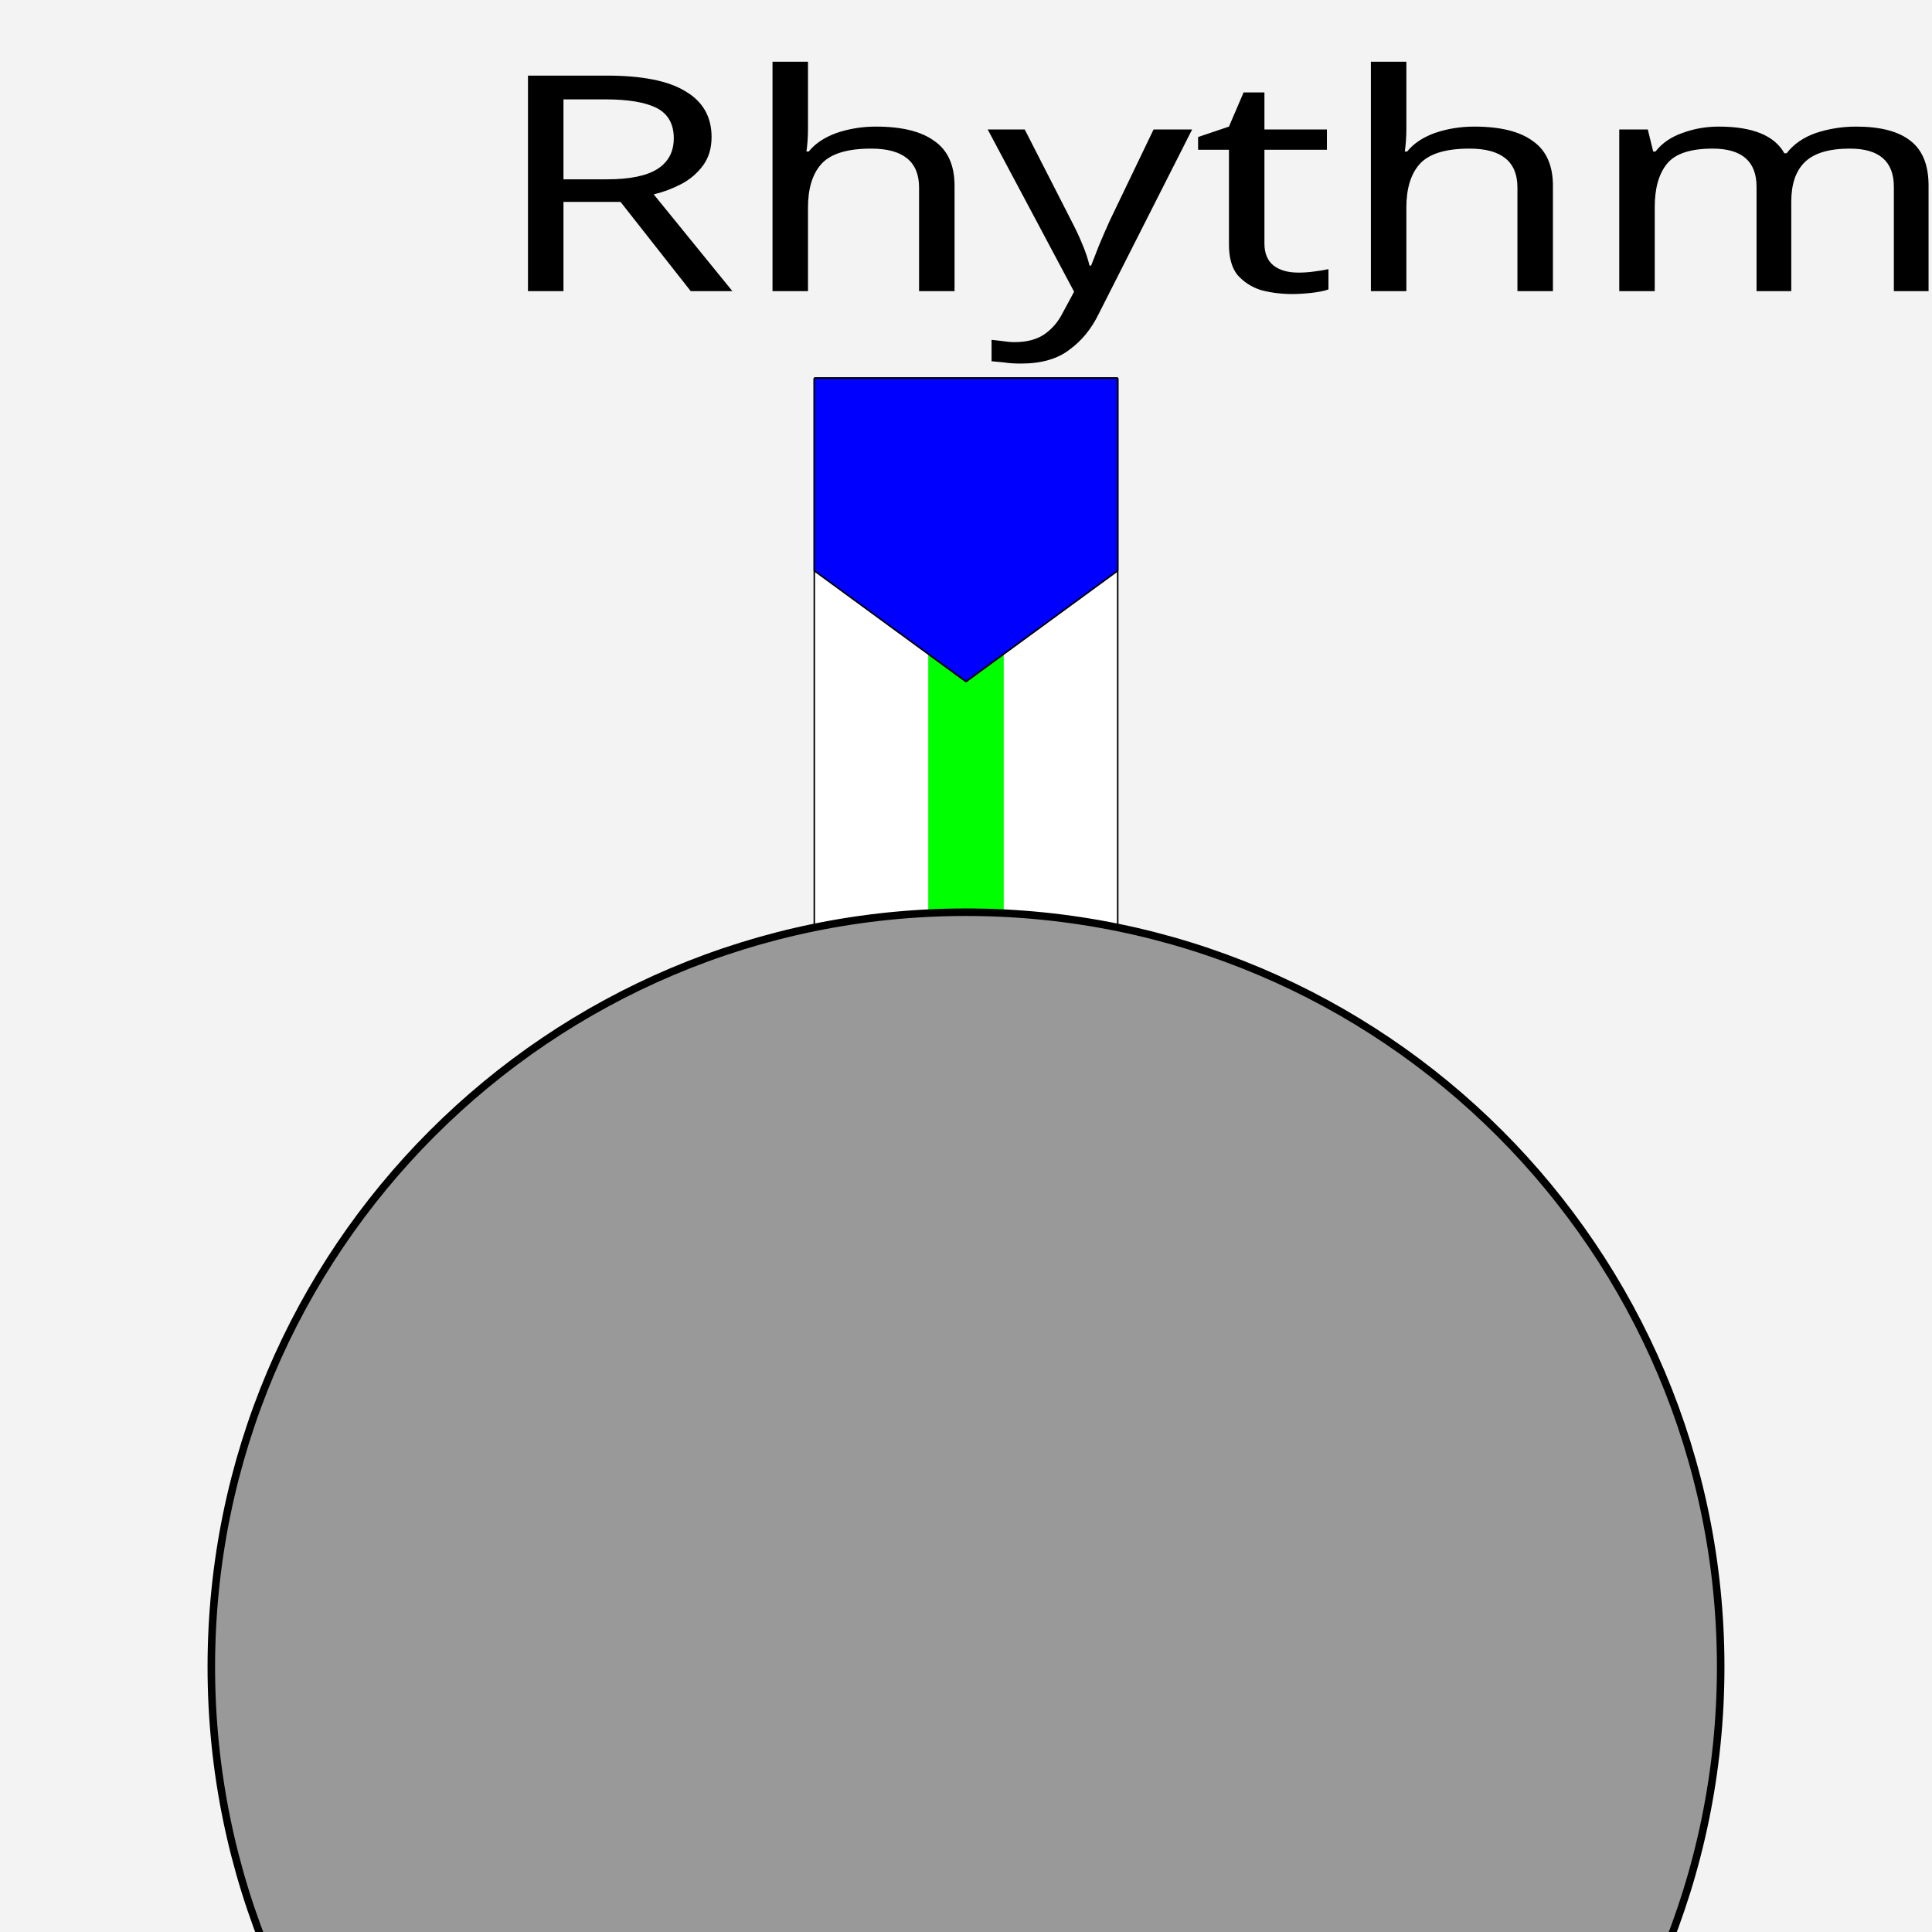
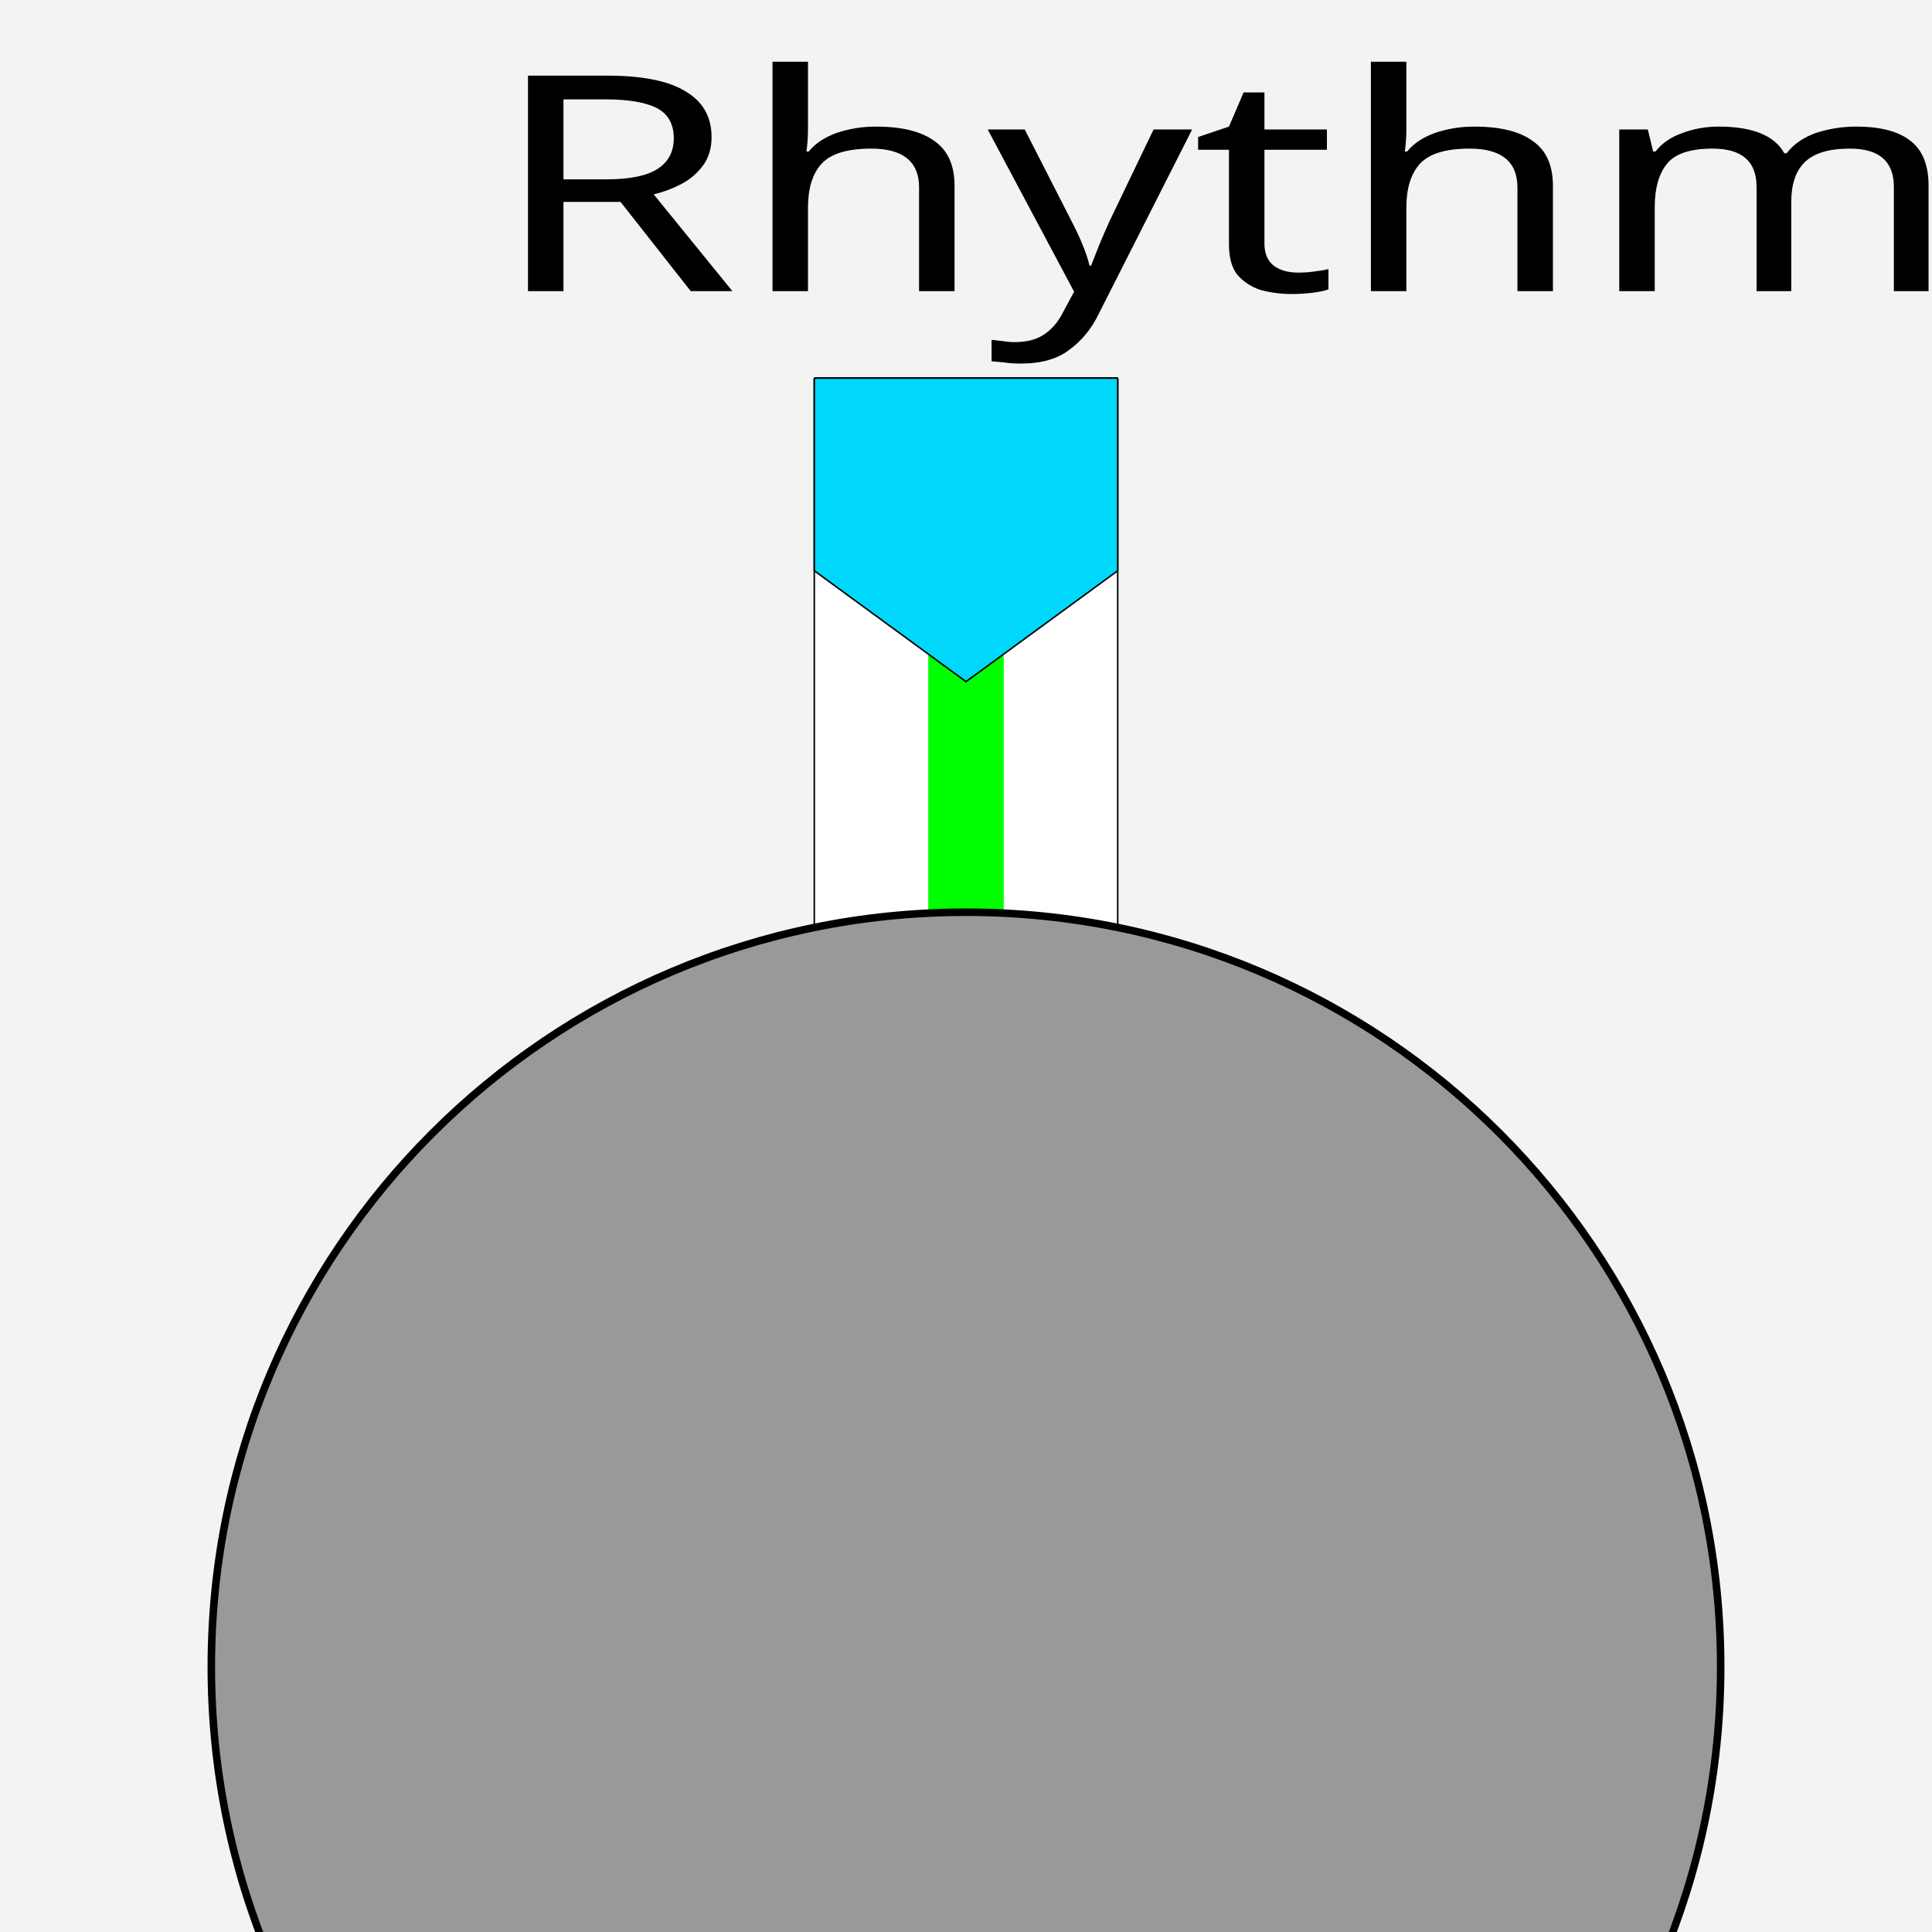
<svg xmlns="http://www.w3.org/2000/svg" width="128pt" height="128pt" viewBox="0 0 45.156 45.156" version="1.1" id="svg5">
  <defs id="defs2" />
  <g id="layer1">
    <rect style="fill:#f3f3f3;fill-opacity:1;stroke:none;stroke-width:0.071;stroke-linejoin:round;stroke-miterlimit:10;stroke-dasharray:none;paint-order:stroke fill markers" id="rect1201" width="45.156" height="45.156" x="0" y="0" />
    <g id="g3756" transform="translate(0,6.349999)">
      <rect style="fill:#ffffff;fill-opacity:1;stroke:#000000;stroke-width:0.071;stroke-linejoin:round;stroke-miterlimit:10;stroke-dasharray:none;paint-order:stroke fill markers" id="rect1004" width="7.056" height="14.111" x="19.05" y="2.505" />
      <rect style="fill:#00ff00;fill-opacity:1;stroke:none;stroke-width:0.071;stroke-linejoin:round;stroke-miterlimit:10;stroke-dasharray:none;paint-order:normal" id="rect1004-5" width="1.764" height="14.111" x="21.696" y="2.505" />
-       <path id="rect1004-8" style="fill:#0000ff;fill-opacity:1;stroke:#000000;stroke-width:0.071;stroke-linejoin:round;stroke-miterlimit:10;paint-order:stroke fill markers" d="m 19.05,2.505 h 7.056 V 6.981 L 22.578,9.56 19.05,6.981 Z" />
+       <path id="rect1004-8" style="fill:#00d8fb;fill-opacity:1;stroke:#000000;stroke-width:0.071;stroke-linejoin:round;stroke-miterlimit:10;paint-order:stroke fill markers" d="m 19.05,2.505 h 7.056 V 6.981 L 22.578,9.56 19.05,6.981 Z" />
      <circle style="fill:#999999;stroke:#000000;stroke-width:0.176;stroke-linejoin:round;stroke-miterlimit:10;stroke-dasharray:none" id="path790" cx="22.578" cy="32.61" r="17.639" />
    </g>
    <text xml:space="preserve" style="font-style:normal;font-variant:normal;font-weight:normal;font-stretch:normal;font-size:8.141px;line-height:1.25;font-family:'Agency FB';-inkscape-font-specification:'Agency FB, Normal';font-variant-ligatures:normal;font-variant-caps:normal;font-variant-numeric:normal;font-variant-east-asian:normal;letter-spacing:0px;word-spacing:0px;fill:#000000;fill-opacity:1;stroke:none;stroke-width:0.265" x="9.898" y="7.849" id="text3812" transform="scale(1.153825,0.8666826)">
      <tspan id="tspan3810" style="font-style:normal;font-variant:normal;font-weight:normal;font-stretch:normal;font-size:8.141px;font-family:'Agency FB';-inkscape-font-specification:'Agency FB, Normal';font-variant-ligatures:normal;font-variant-caps:normal;font-variant-numeric:normal;font-variant-east-asian:normal;stroke-width:0.265" x="9.898" y="7.849">Rhythm</tspan>
    </text>
  </g>
</svg>
